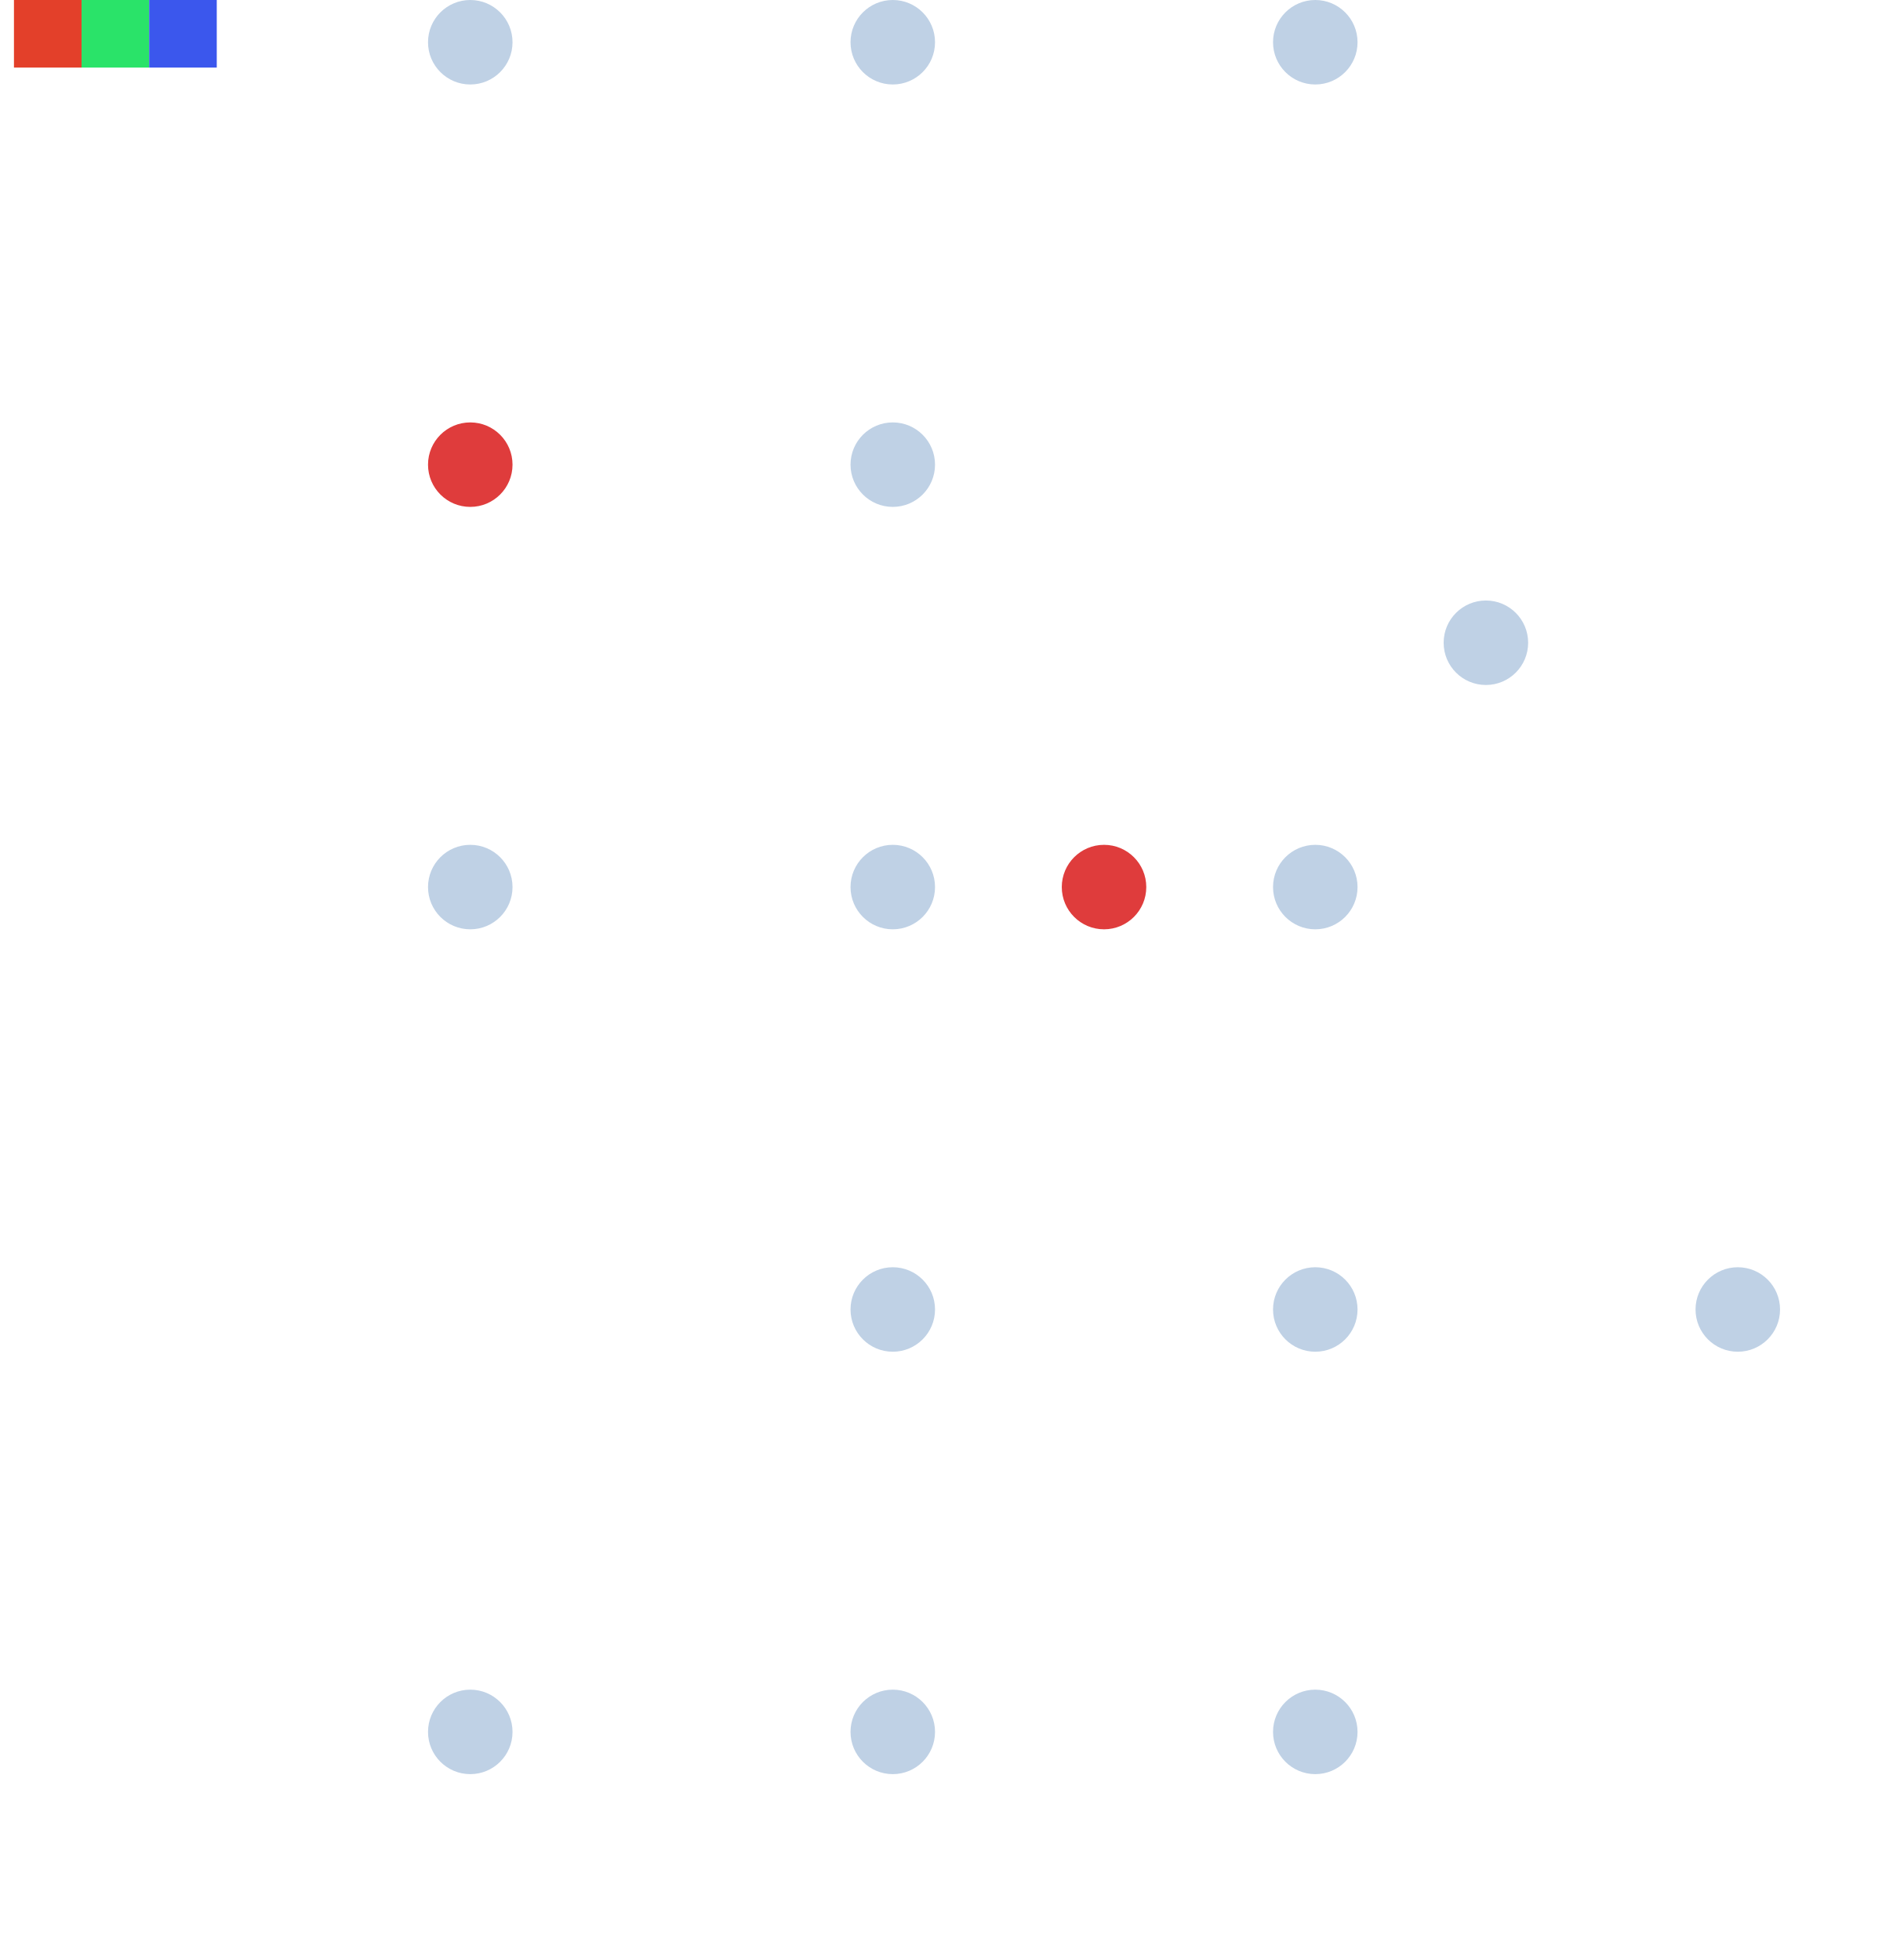
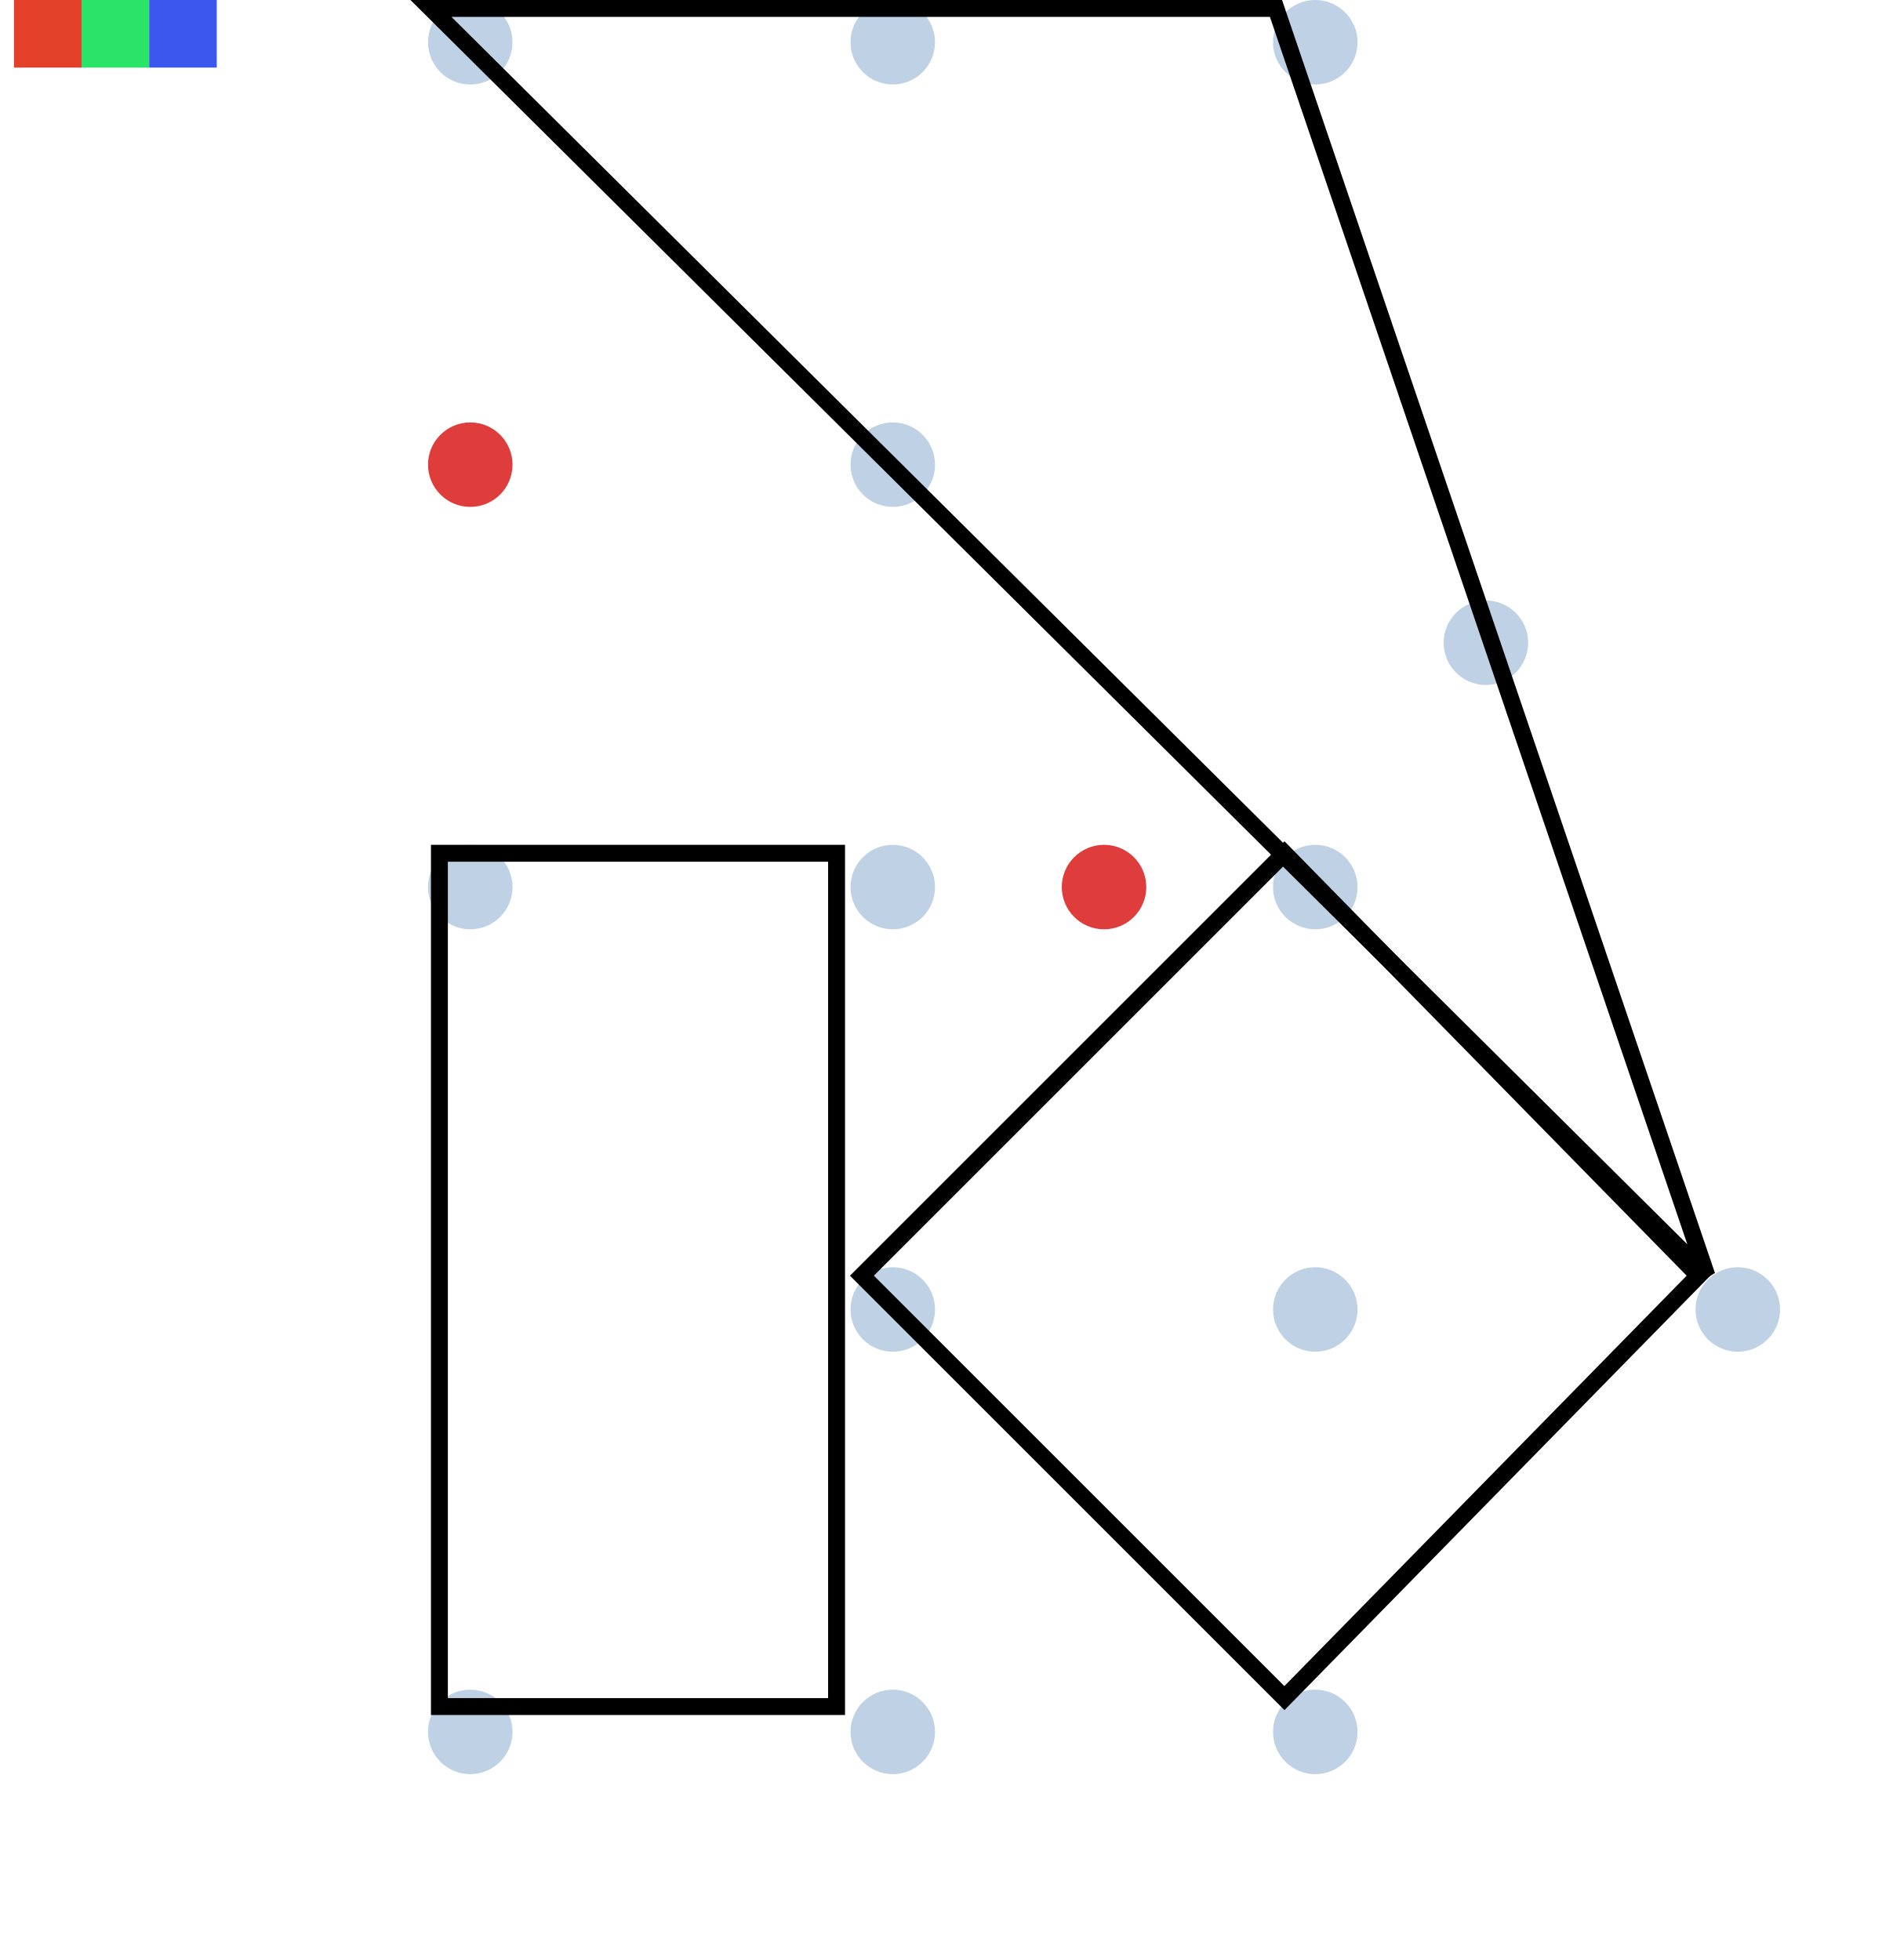
<svg xmlns="http://www.w3.org/2000/svg" width="112" height="116" viewBox="0 0 112 116" fill="none">
  <rect x="25.326" width="5" height="5" rx="2.5" fill="#BFD1E5" />
  <rect x="75.326" y="50" width="5" height="5" rx="2.5" fill="#BFD1E5" />
  <rect x="100.326" y="75" width="5" height="5" rx="2.5" fill="#BFD1E5" />
  <rect x="75.326" y="100" width="5" height="5" rx="2.5" fill="#BFD1E5" />
  <rect x="50.326" y="100" width="5" height="5" rx="2.5" fill="#BFD1E5" />
  <rect x="62.826" y="50" width="5" height="5" rx="2.5" fill="#DF3C3C" />
  <rect x="25.326" y="100" width="5" height="5" rx="2.5" fill="#BFD1E5" />
  <rect x="25.326" y="50" width="5" height="5" rx="2.5" fill="#BFD1E5" />
  <rect x="50.326" y="50" width="5" height="5" rx="2.5" fill="#BFD1E5" />
  <rect x="75.326" width="5" height="5" rx="2.5" fill="#BFD1E5" />
  <rect x="50.326" y="75" width="5" height="5" rx="2.5" fill="#BFD1E5" />
  <rect x="75.326" y="75" width="5" height="5" rx="2.5" fill="#BFD1E5" />
  <rect x="50.326" y="25" width="5" height="5" rx="2.5" fill="#BFD1E5" />
  <rect x="85.421" y="35.54" width="5" height="5" rx="2.5" fill="#BFD1E5" />
  <rect x="25.326" y="25" width="5" height="5" rx="2.5" fill="#DF3C3C" />
  <rect x="50.326" width="5" height="5" rx="2.5" fill="#BFD1E5" />
  <rect x="0.826" width="4" height="4" fill="#E3402A" />
  <rect x="4.826" width="4" height="4" fill="#2AE369" />
  <rect x="8.826" width="4" height="4" fill="#3B57ED" />
+   <path d="M101 75.5L25.5 0.5H75.5L101 75.5Z" stroke="black" />
+   <path d="M26 101V50.5H49.5V101H26Z" stroke="black" />
+   <path d="M76 50.5L51 75.5L76 100.5L100.5 75.5L76 50.5Z" stroke="black" />
</svg>
